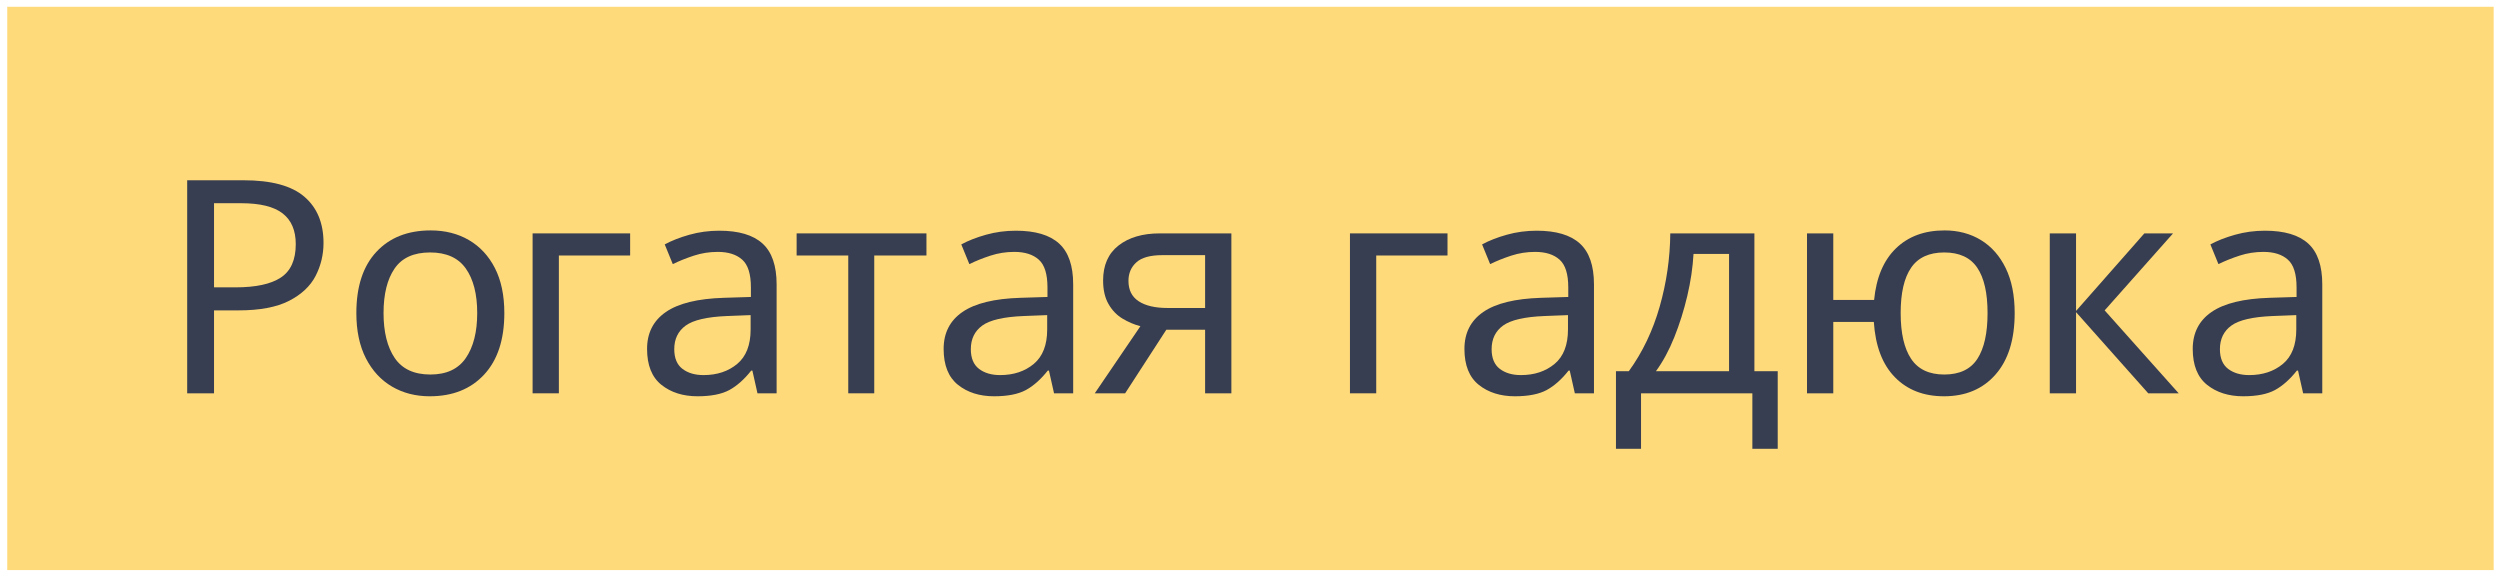
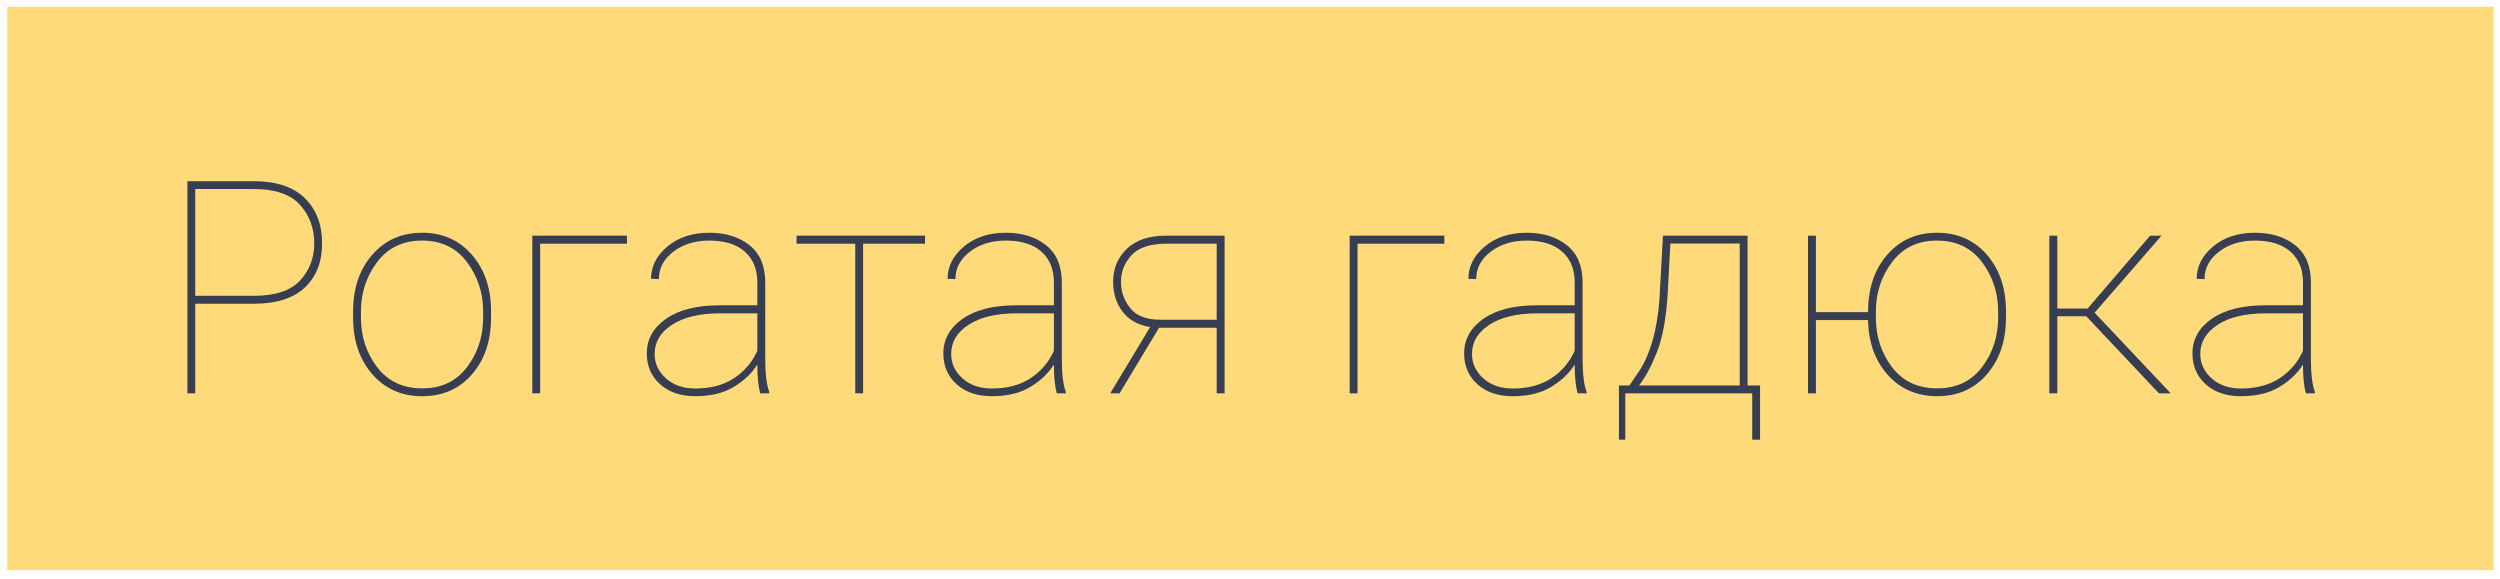
<svg xmlns="http://www.w3.org/2000/svg" clip-rule="evenodd" stroke-miterlimit="4.00" viewBox="0 0 553 128">
  <defs />
  <g transform="matrix(1.00, 0.00, -0.00, -1.00, 0.0, 128.0)">
    <g>
      <clipPath id="clip-1459">
        <path d="M 0.6 0.9 L 552.6 0.9 L 552.6 127.5 L 0.6 127.5 Z M 0.6 0.9 " />
      </clipPath>
      <g clip-path="url(#clip-1459)">
        <path d="M 1.6 126.5 L 551.6 126.5 L 551.6 1.9 L 1.6 1.9 Z M 1.6 126.5 " fill="#FFDA7B" />
      </g>
    </g>
    <g>
      <clipPath id="clip-1460">
        <path d="M 15.2 5.9 L 538.0 5.9 L 538.0 121.6 L 15.2 121.6 Z M 15.2 5.9 " />
      </clipPath>
      <g clip-path="url(#clip-1460)">
-         <text xml:space="preserve" font-family="Roboto-Light" font-size="66.0" fill="#383E51" transform="matrix(1.00, 0.00, -0.00, -1.00, 35.0, 41.0)">Р</text>
-         <text xml:space="preserve" font-family="Roboto-Light" font-size="66.0" fill="#383E51" transform="matrix(1.00, 0.00, -0.00, -1.00, 75.2, 41.0)">о</text>
-         <text xml:space="preserve" font-family="Roboto-Light" font-size="66.0" fill="#383E51" transform="matrix(1.00, 0.00, -0.00, -1.00, 112.2, 41.0)">г</text>
-         <text xml:space="preserve" font-family="Roboto-Light" font-size="66.0" fill="#383E51" transform="matrix(1.00, 0.00, -0.00, -1.00, 140.1, 41.0)">а</text>
-         <text xml:space="preserve" font-family="Roboto-Light" font-size="66.0" fill="#383E51" transform="matrix(1.00, 0.00, -0.00, -1.00, 174.9, 41.0)">т</text>
-         <text xml:space="preserve" font-family="Roboto-Light" font-size="66.0" fill="#383E51" transform="matrix(1.00, 0.00, -0.00, -1.00, 205.7, 41.0)">а</text>
-         <text xml:space="preserve" font-family="Roboto-Light" font-size="66.0" fill="#383E51" transform="matrix(1.00, 0.00, -0.00, -1.00, 241.1, 41.0)">я</text>
-         <text xml:space="preserve" font-family="Roboto-Light" font-size="66.0" fill="#383E51" transform="matrix(1.00, 0.00, -0.00, -1.00, 276.9, 41.0)"> </text>
-         <text xml:space="preserve" font-family="Roboto-Light" font-size="66.0" fill="#383E51" transform="matrix(1.00, 0.00, -0.00, -1.00, 293.0, 41.0)">г</text>
-         <text xml:space="preserve" font-family="Roboto-Light" font-size="66.0" fill="#383E51" transform="matrix(1.00, 0.00, -0.00, -1.00, 320.9, 41.0)">а</text>
-         <text xml:space="preserve" font-family="Roboto-Light" font-size="66.0" fill="#383E51" transform="matrix(1.00, 0.00, -0.00, -1.00, 356.2, 41.0)">д</text>
-         <text xml:space="preserve" font-family="Roboto-Light" font-size="66.0" fill="#383E51" transform="matrix(1.00, 0.00, -0.00, -1.00, 394.1, 41.0)">ю</text>
-         <text xml:space="preserve" font-family="Roboto-Light" font-size="66.0" fill="#383E51" transform="matrix(1.00, 0.00, -0.00, -1.00, 447.8, 41.0)">к</text>
-         <text xml:space="preserve" font-family="Roboto-Light" font-size="66.0" fill="#383E51" transform="matrix(1.00, 0.00, -0.00, -1.00, 482.0, 41.0)">а</text>
+         <text xml:space="preserve" font-family="Roboto" font-weight="200" font-size="66.0" fill="#383E51" transform="matrix(1.00, 0.00, -0.00, -1.00, 35.0, 41.0)">Р</text>
+         <text xml:space="preserve" font-family="Roboto" font-weight="200" font-size="66.0" fill="#383E51" transform="matrix(1.00, 0.00, -0.00, -1.00, 75.2, 41.0)">о</text>
+         <text xml:space="preserve" font-family="Roboto" font-weight="200" font-size="66.0" fill="#383E51" transform="matrix(1.00, 0.00, -0.00, -1.00, 112.2, 41.0)">г</text>
+         <text xml:space="preserve" font-family="Roboto" font-weight="200" font-size="66.0" fill="#383E51" transform="matrix(1.00, 0.00, -0.00, -1.00, 140.1, 41.0)">а</text>
+         <text xml:space="preserve" font-family="Roboto" font-weight="200" font-size="66.0" fill="#383E51" transform="matrix(1.00, 0.00, -0.00, -1.00, 174.9, 41.0)">т</text>
+         <text xml:space="preserve" font-family="Roboto" font-weight="200" font-size="66.0" fill="#383E51" transform="matrix(1.00, 0.00, -0.00, -1.00, 205.7, 41.0)">а</text>
+         <text xml:space="preserve" font-family="Roboto" font-weight="200" font-size="66.0" fill="#383E51" transform="matrix(1.00, 0.00, -0.00, -1.00, 241.1, 41.0)">я</text>
+         <text xml:space="preserve" font-family="Roboto" font-weight="200" font-size="66.0" fill="#383E51" transform="matrix(1.00, 0.00, -0.00, -1.00, 276.9, 41.0)"> </text>
+         <text xml:space="preserve" font-family="Roboto" font-weight="200" font-size="66.0" fill="#383E51" transform="matrix(1.00, 0.00, -0.00, -1.00, 293.0, 41.0)">г</text>
+         <text xml:space="preserve" font-family="Roboto" font-weight="200" font-size="66.0" fill="#383E51" transform="matrix(1.00, 0.00, -0.00, -1.00, 320.9, 41.0)">а</text>
+         <text xml:space="preserve" font-family="Roboto" font-weight="200" font-size="66.0" fill="#383E51" transform="matrix(1.00, 0.00, -0.00, -1.00, 356.2, 41.0)">д</text>
+         <text xml:space="preserve" font-family="Roboto" font-weight="200" font-size="66.0" fill="#383E51" transform="matrix(1.00, 0.00, -0.00, -1.00, 394.1, 41.0)">ю</text>
+         <text xml:space="preserve" font-family="Roboto" font-weight="200" font-size="66.0" fill="#383E51" transform="matrix(1.00, 0.00, -0.00, -1.00, 447.8, 41.0)">к</text>
+         <text xml:space="preserve" font-family="Roboto" font-weight="200" font-size="66.0" fill="#383E51" transform="matrix(1.00, 0.00, -0.00, -1.00, 482.0, 41.0)">а</text>
      </g>
    </g>
  </g>
</svg>
